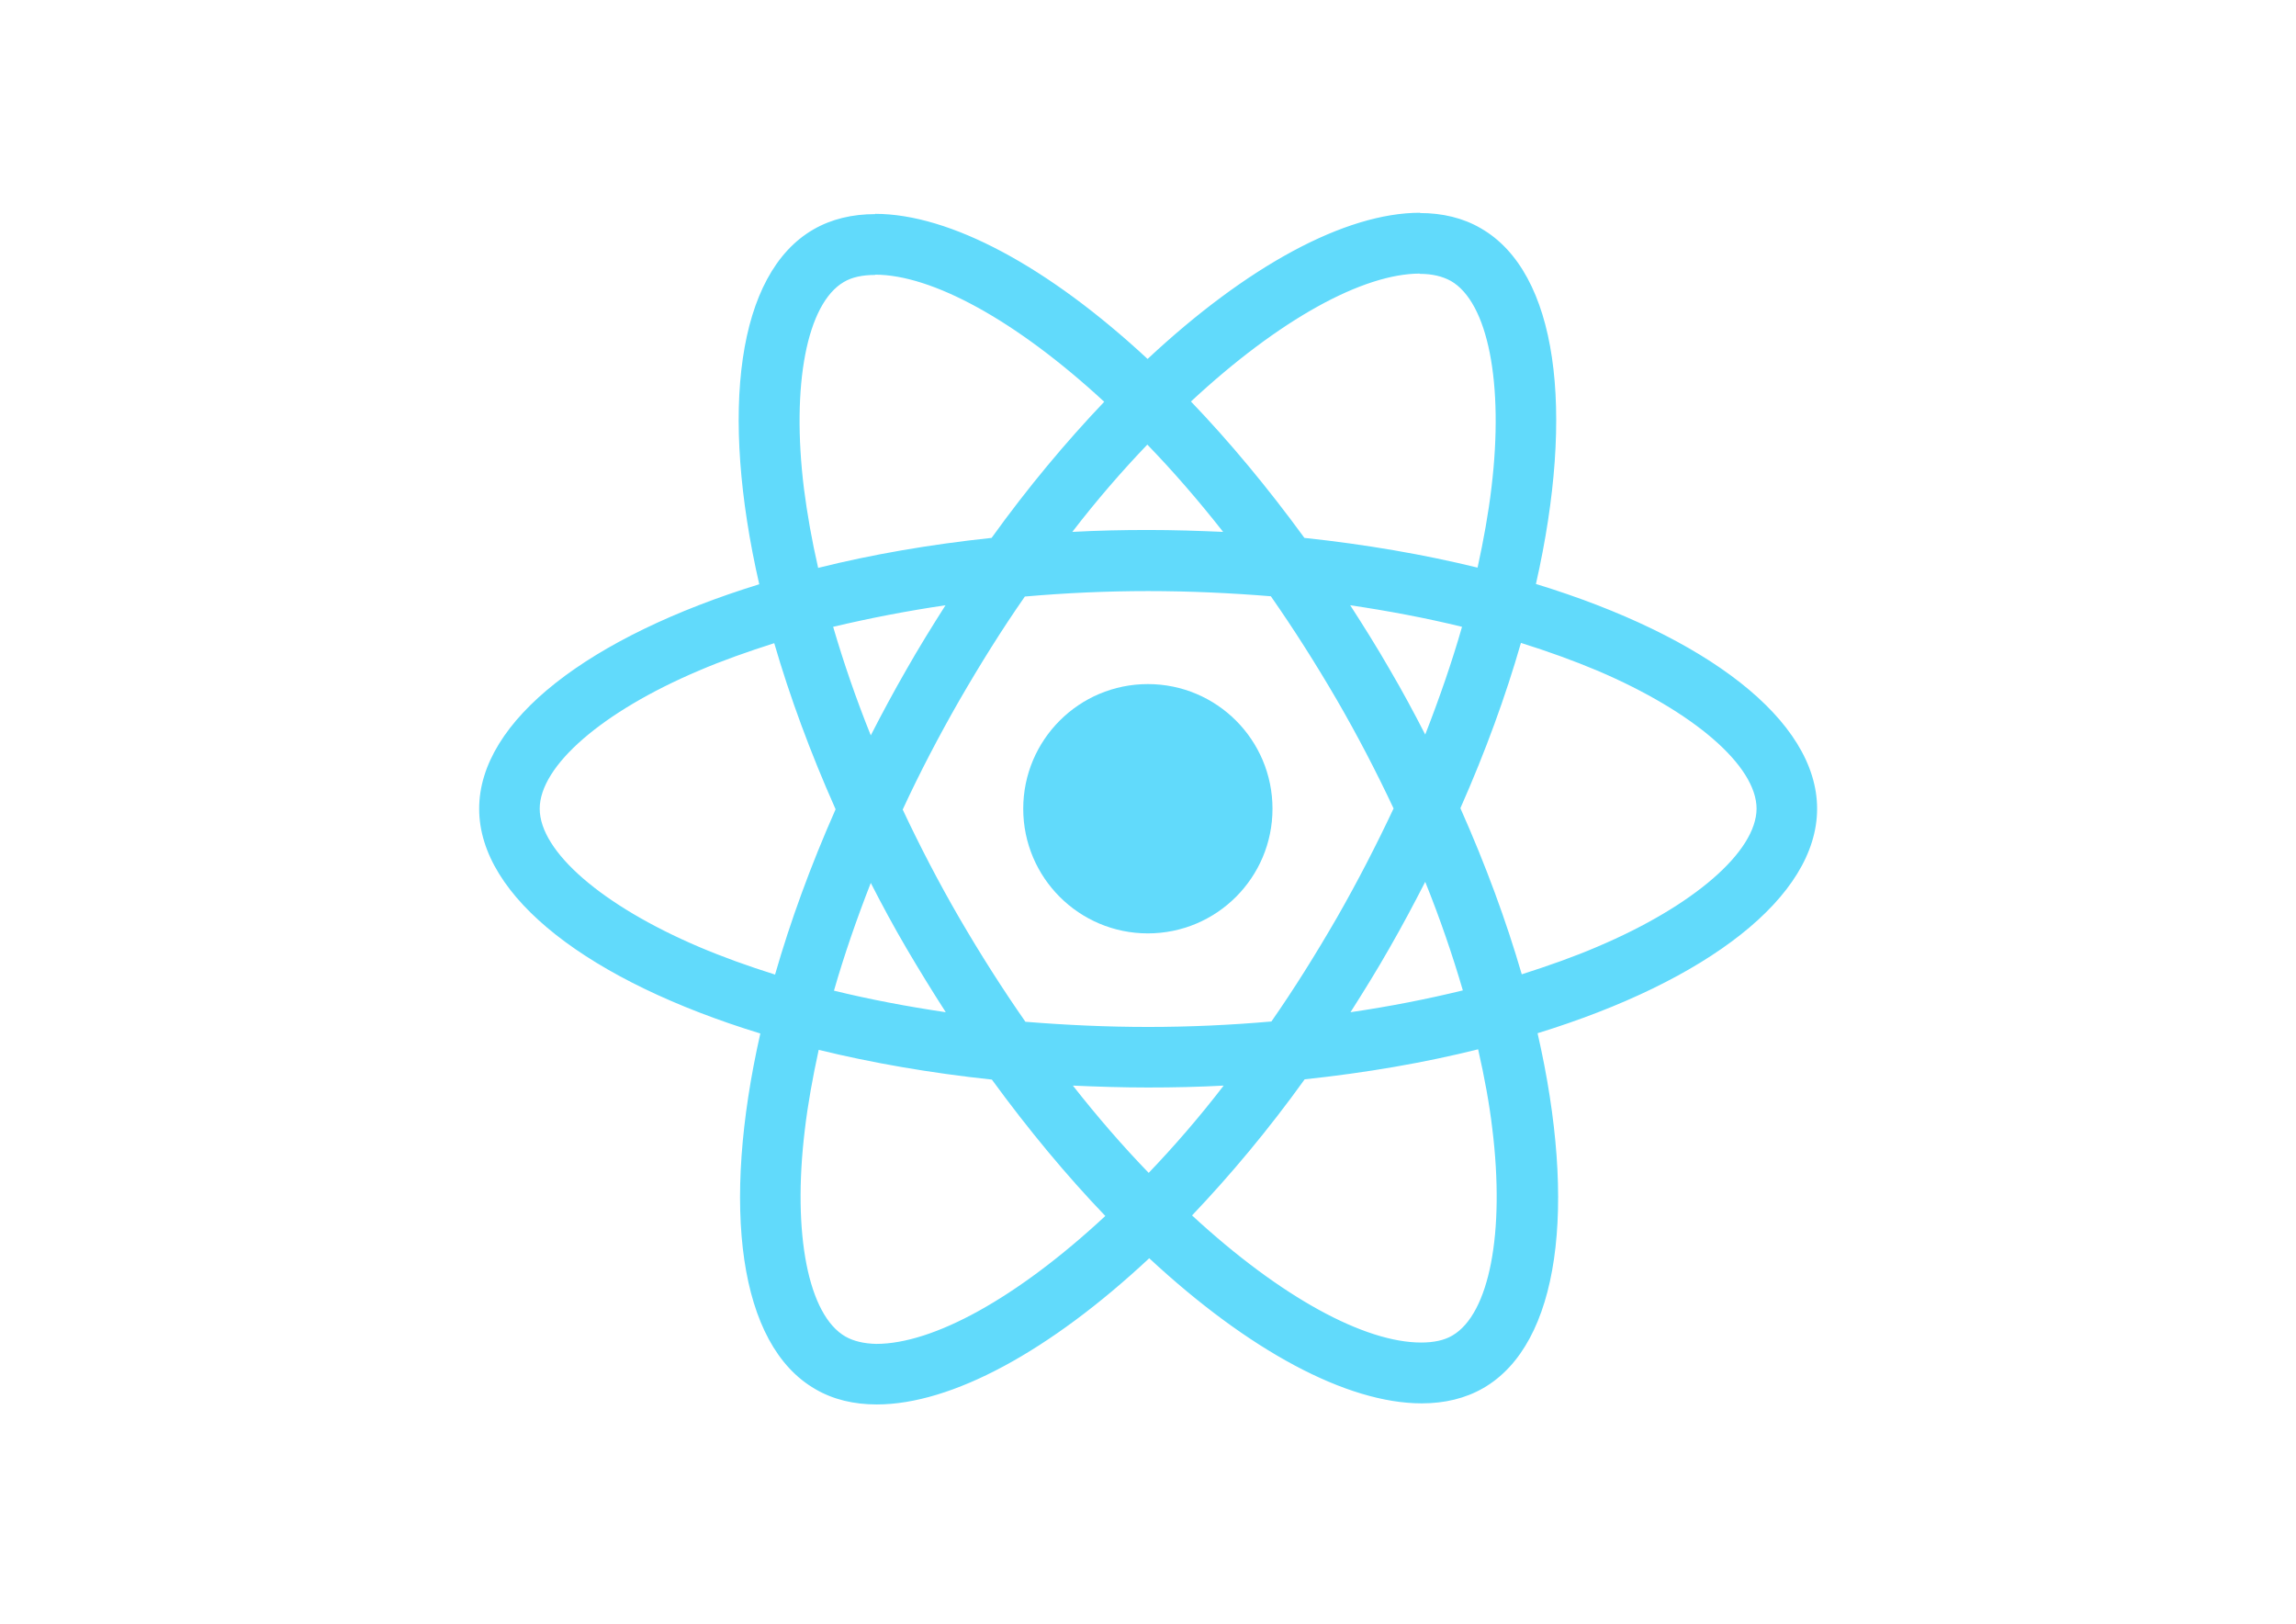
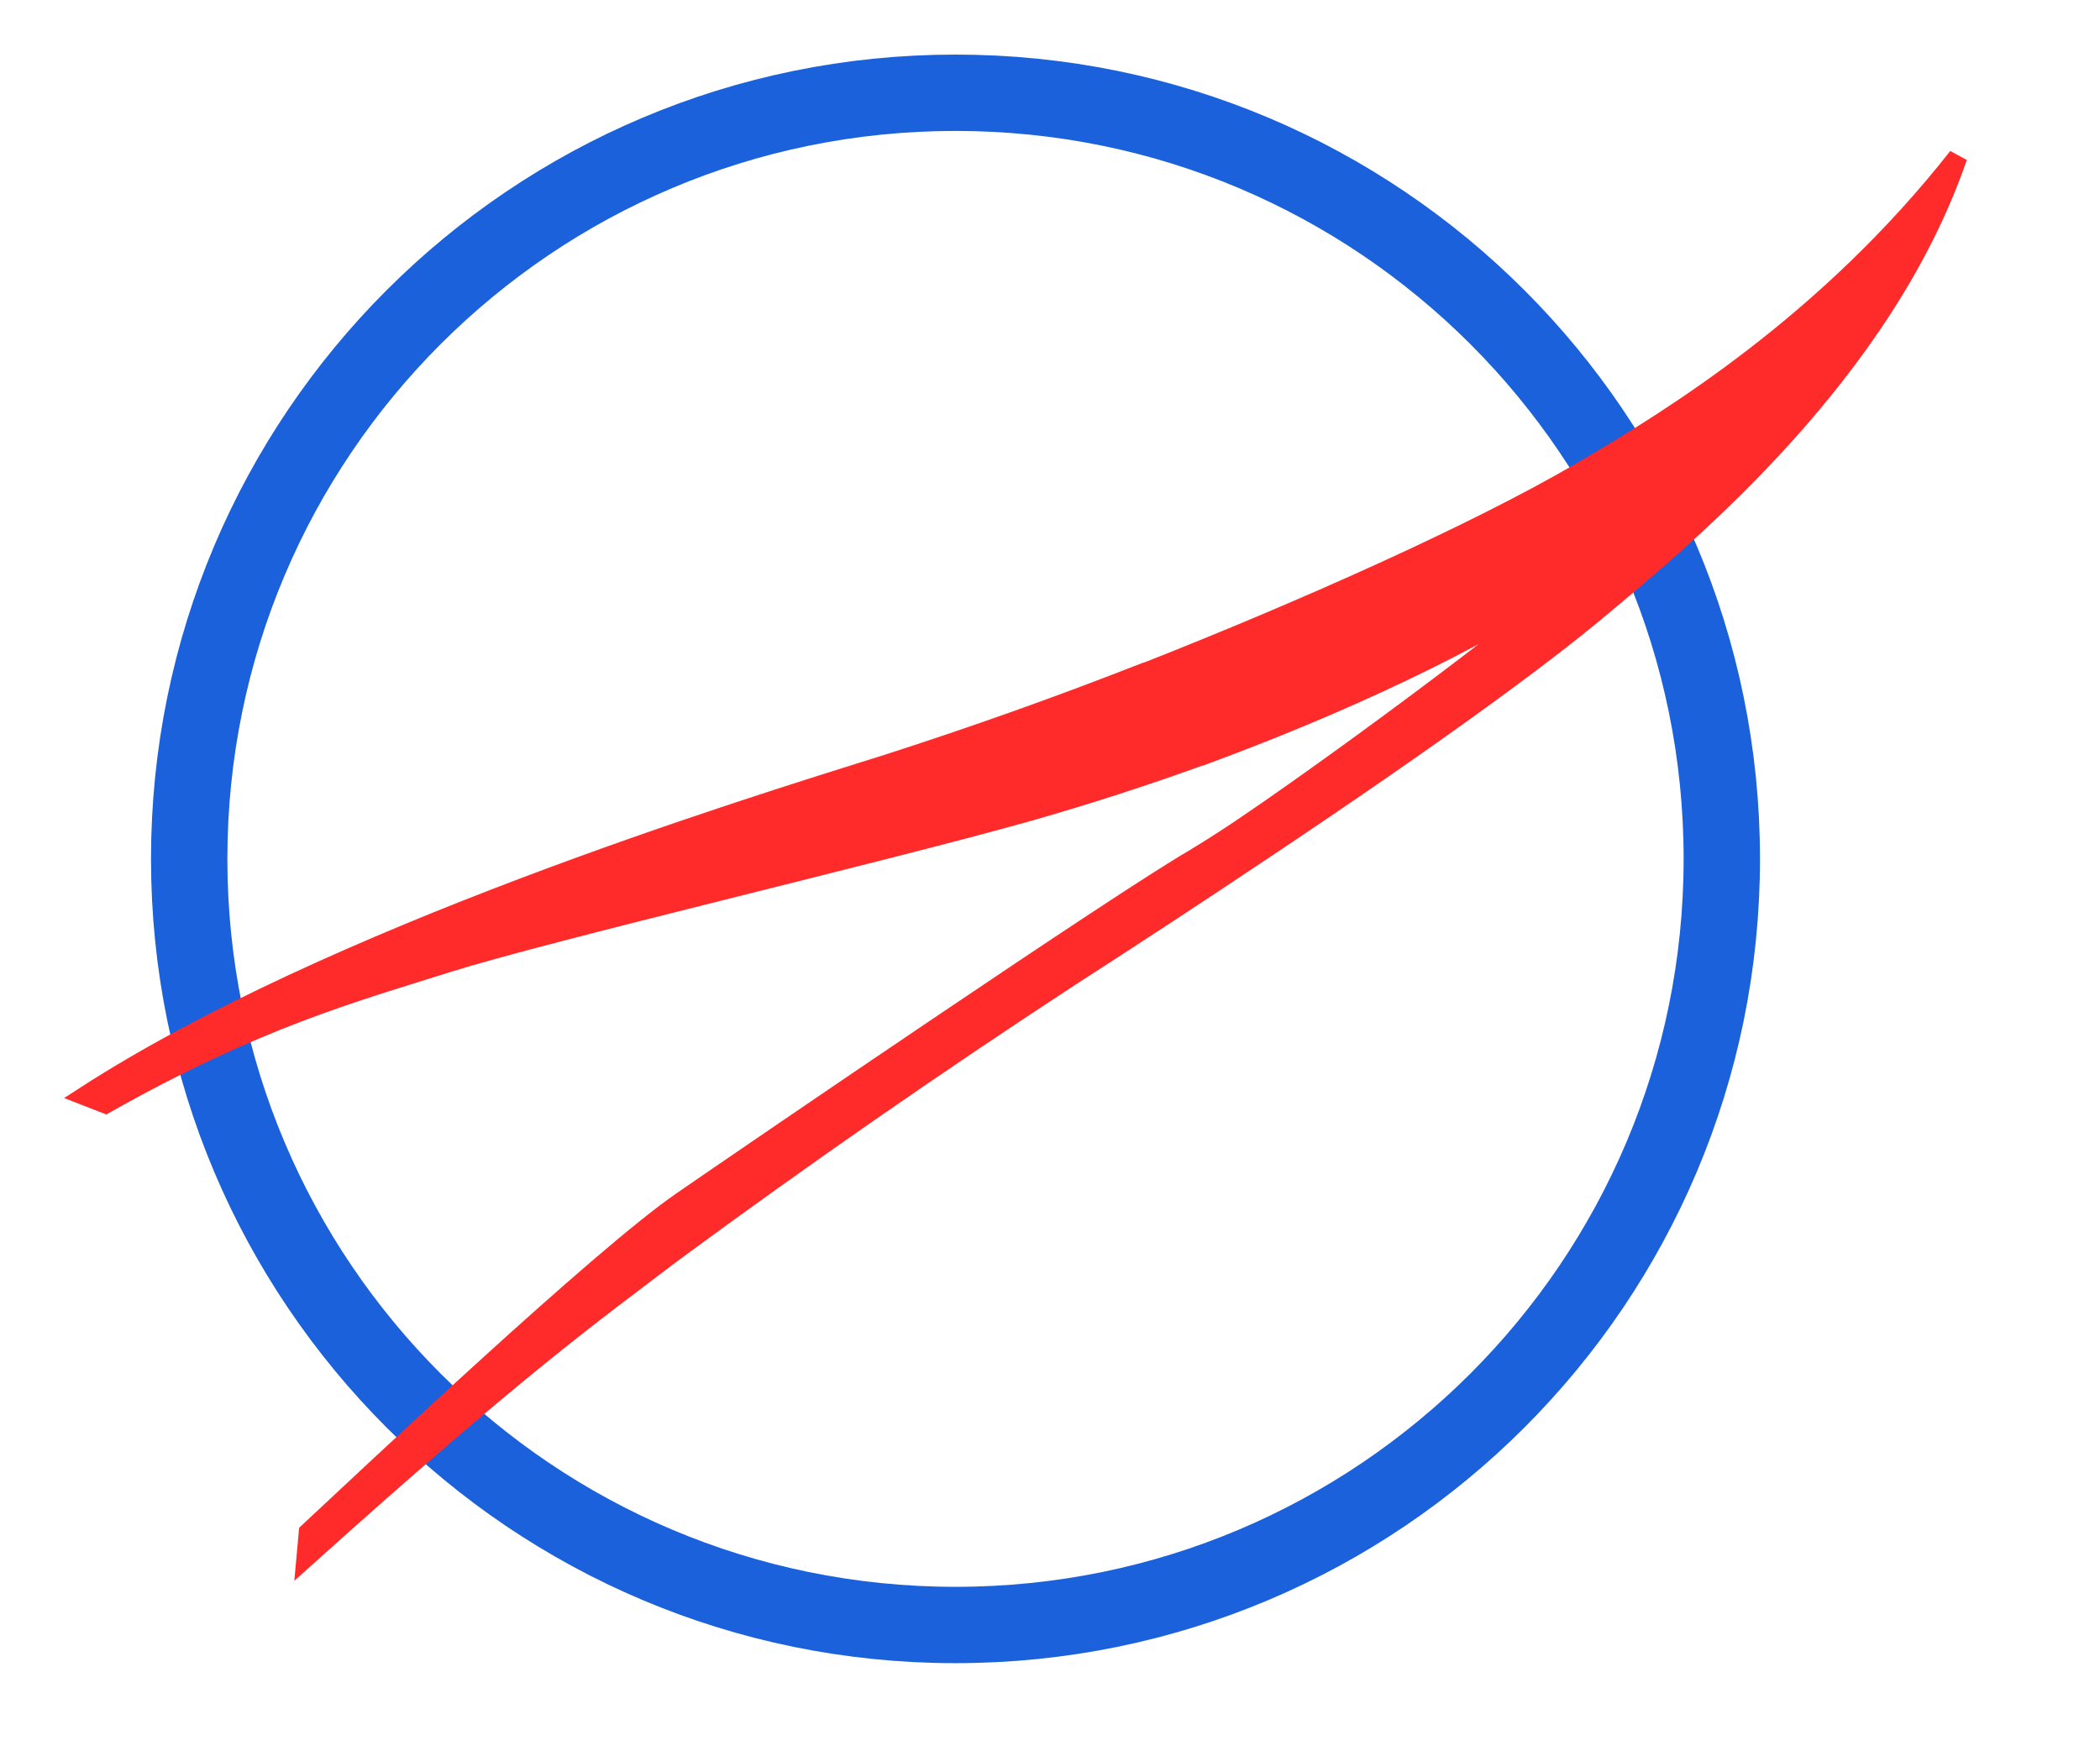
- <svg xmlns="http://www.w3.org/2000/svg" viewBox="0 0 841.9 595.3">
-   <g fill="#61DAFB">
-     <path d="M666.3 296.5c0-32.5-40.7-63.3-103.1-82.4 14.4-63.6 8-114.2-20.2-130.4-6.5-3.8-14.1-5.6-22.4-5.6v22.3c4.6 0 8.3.9 11.4 2.6 13.6 7.8 19.5 37.5 14.9 75.7-1.1 9.4-2.9 19.3-5.1 29.4-19.6-4.8-41-8.5-63.5-10.9-13.5-18.5-27.5-35.3-41.6-50 32.6-30.3 63.2-46.9 84-46.9V78c-27.5 0-63.5 19.6-99.9 53.6-36.4-33.8-72.4-53.2-99.9-53.2v22.3c20.7 0 51.4 16.5 84 46.6-14 14.7-28 31.4-41.3 49.9-22.6 2.4-44 6.1-63.6 11-2.3-10-4-19.7-5.2-29-4.7-38.2 1.1-67.9 14.6-75.8 3-1.8 6.9-2.6 11.5-2.6V78.5c-8.4 0-16 1.8-22.6 5.6-28.1 16.2-34.4 66.7-19.9 130.1-62.2 19.2-102.7 49.9-102.7 82.3 0 32.5 40.7 63.3 103.1 82.4-14.4 63.6-8 114.2 20.2 130.4 6.5 3.8 14.1 5.6 22.5 5.6 27.5 0 63.5-19.6 99.9-53.6 36.4 33.8 72.4 53.2 99.9 53.2 8.4 0 16-1.8 22.6-5.6 28.1-16.2 34.4-66.7 19.9-130.1 62-19.1 102.5-49.9 102.5-82.3zm-130.2-66.7c-3.7 12.9-8.3 26.2-13.5 39.5-4.1-8-8.4-16-13.1-24-4.6-8-9.5-15.8-14.4-23.4 14.2 2.1 27.9 4.7 41 7.9zm-45.8 106.5c-7.8 13.5-15.8 26.3-24.1 38.2-14.9 1.3-30 2-45.2 2-15.1 0-30.2-.7-45-1.9-8.3-11.9-16.4-24.6-24.2-38-7.6-13.1-14.5-26.4-20.8-39.8 6.2-13.4 13.2-26.8 20.7-39.9 7.8-13.5 15.8-26.3 24.1-38.2 14.9-1.3 30-2 45.2-2 15.1 0 30.2.7 45 1.9 8.3 11.9 16.4 24.6 24.2 38 7.6 13.1 14.5 26.4 20.8 39.8-6.3 13.4-13.2 26.8-20.7 39.9zm32.3-13c5.4 13.4 10 26.8 13.8 39.8-13.1 3.2-26.9 5.9-41.2 8 4.9-7.7 9.8-15.6 14.4-23.7 4.6-8 8.9-16.1 13-24.1zM421.2 430c-9.3-9.6-18.6-20.3-27.8-32 9 .4 18.2.7 27.5.7 9.4 0 18.7-.2 27.8-.7-9 11.7-18.3 22.4-27.5 32zm-74.4-58.9c-14.2-2.1-27.9-4.7-41-7.9 3.7-12.9 8.3-26.2 13.5-39.5 4.1 8 8.4 16 13.1 24 4.7 8 9.5 15.8 14.4 23.4zM420.7 163c9.3 9.6 18.6 20.3 27.8 32-9-.4-18.2-.7-27.5-.7-9.4 0-18.7.2-27.8.7 9-11.7 18.3-22.4 27.5-32zm-74 58.9c-4.9 7.7-9.8 15.6-14.4 23.7-4.6 8-8.9 16-13 24-5.4-13.4-10-26.8-13.8-39.8 13.1-3.1 26.9-5.8 41.2-7.9zm-90.5 125.2c-35.4-15.1-58.3-34.9-58.3-50.6 0-15.7 22.9-35.6 58.3-50.6 8.6-3.7 18-7 27.7-10.1 5.7 19.6 13.2 40 22.5 60.9-9.2 20.8-16.6 41.1-22.2 60.6-9.9-3.1-19.3-6.5-28-10.2zM310 490c-13.6-7.8-19.5-37.5-14.9-75.7 1.1-9.4 2.9-19.3 5.1-29.4 19.6 4.8 41 8.5 63.5 10.9 13.5 18.5 27.5 35.3 41.6 50-32.6 30.3-63.2 46.9-84 46.9-4.5-.1-8.3-1-11.3-2.7zm237.2-76.2c4.7 38.2-1.1 67.9-14.6 75.8-3 1.8-6.9 2.6-11.5 2.6-20.7 0-51.4-16.5-84-46.6 14-14.7 28-31.4 41.3-49.9 22.6-2.4 44-6.1 63.6-11 2.3 10.1 4.1 19.8 5.2 29.1zm38.5-66.7c-8.6 3.7-18 7-27.7 10.1-5.7-19.6-13.2-40-22.5-60.9 9.2-20.8 16.6-41.1 22.2-60.6 9.9 3.1 19.3 6.5 28.1 10.2 35.4 15.1 58.3 34.9 58.3 50.6-.1 15.7-23 35.6-58.4 50.6zM320.8 78.4z" />
-     <circle cx="420.9" cy="296.5" r="45.7" />
-     <path d="M520.5 78.1z" />
-   </g>
+ <svg xmlns="http://www.w3.org/2000/svg" width="110" height="92" viewBox="0 0 110 92">
+   <circle cx="50.05" cy="45" r="40.14" fill="none" stroke="#1a61db" stroke-width="4" />
+   <path fill="#ff2a2a" stroke="#ff2a2a" stroke-width="1" d="M60 35.21a228 228 0 01-13.5 4.81c-7.8 2.44-29.15 9.06-42.05 17.4l1.08.42c7.86-4.44 12.97-5.83 17.88-7.38 5.34-1.68 22.6-5.72 30.42-7.92a137.3 137.3 0 009.35-3.03 72.79 72.79 0 00-3.17-4.3zm5.52 7.86A62.86 62.86 0 0162.53 45c-3.84 2.22-22.56 15-26.82 17.94-4.26 2.94-16.08 14.1-19.56 17.34l-.12 1.32c11.22-10.08 14.74-12.57 19.2-15.96a454.1 454.1 0 0120.82-14.46 699.7 699.7 0 0010.34-6.79c-.27-.46-.61-.91-.87-1.32zm17.29-18.35c-5.47 3.2-14.45 7.21-22.8 10.5a82.23 82.23 0 013.17 4.3c6.57-2.43 14.21-5.83 19.93-9.76-2.73 2.58-12.1 9.56-17.59 13.31.29.47.58.89.87 1.32 8.33-5.57 14.24-9.85 17.5-12.6 4.5-3.77 14.76-12.23 18.66-23.57-6.84 8.7-14.93 13.68-19.74 16.5z" />
</svg>
